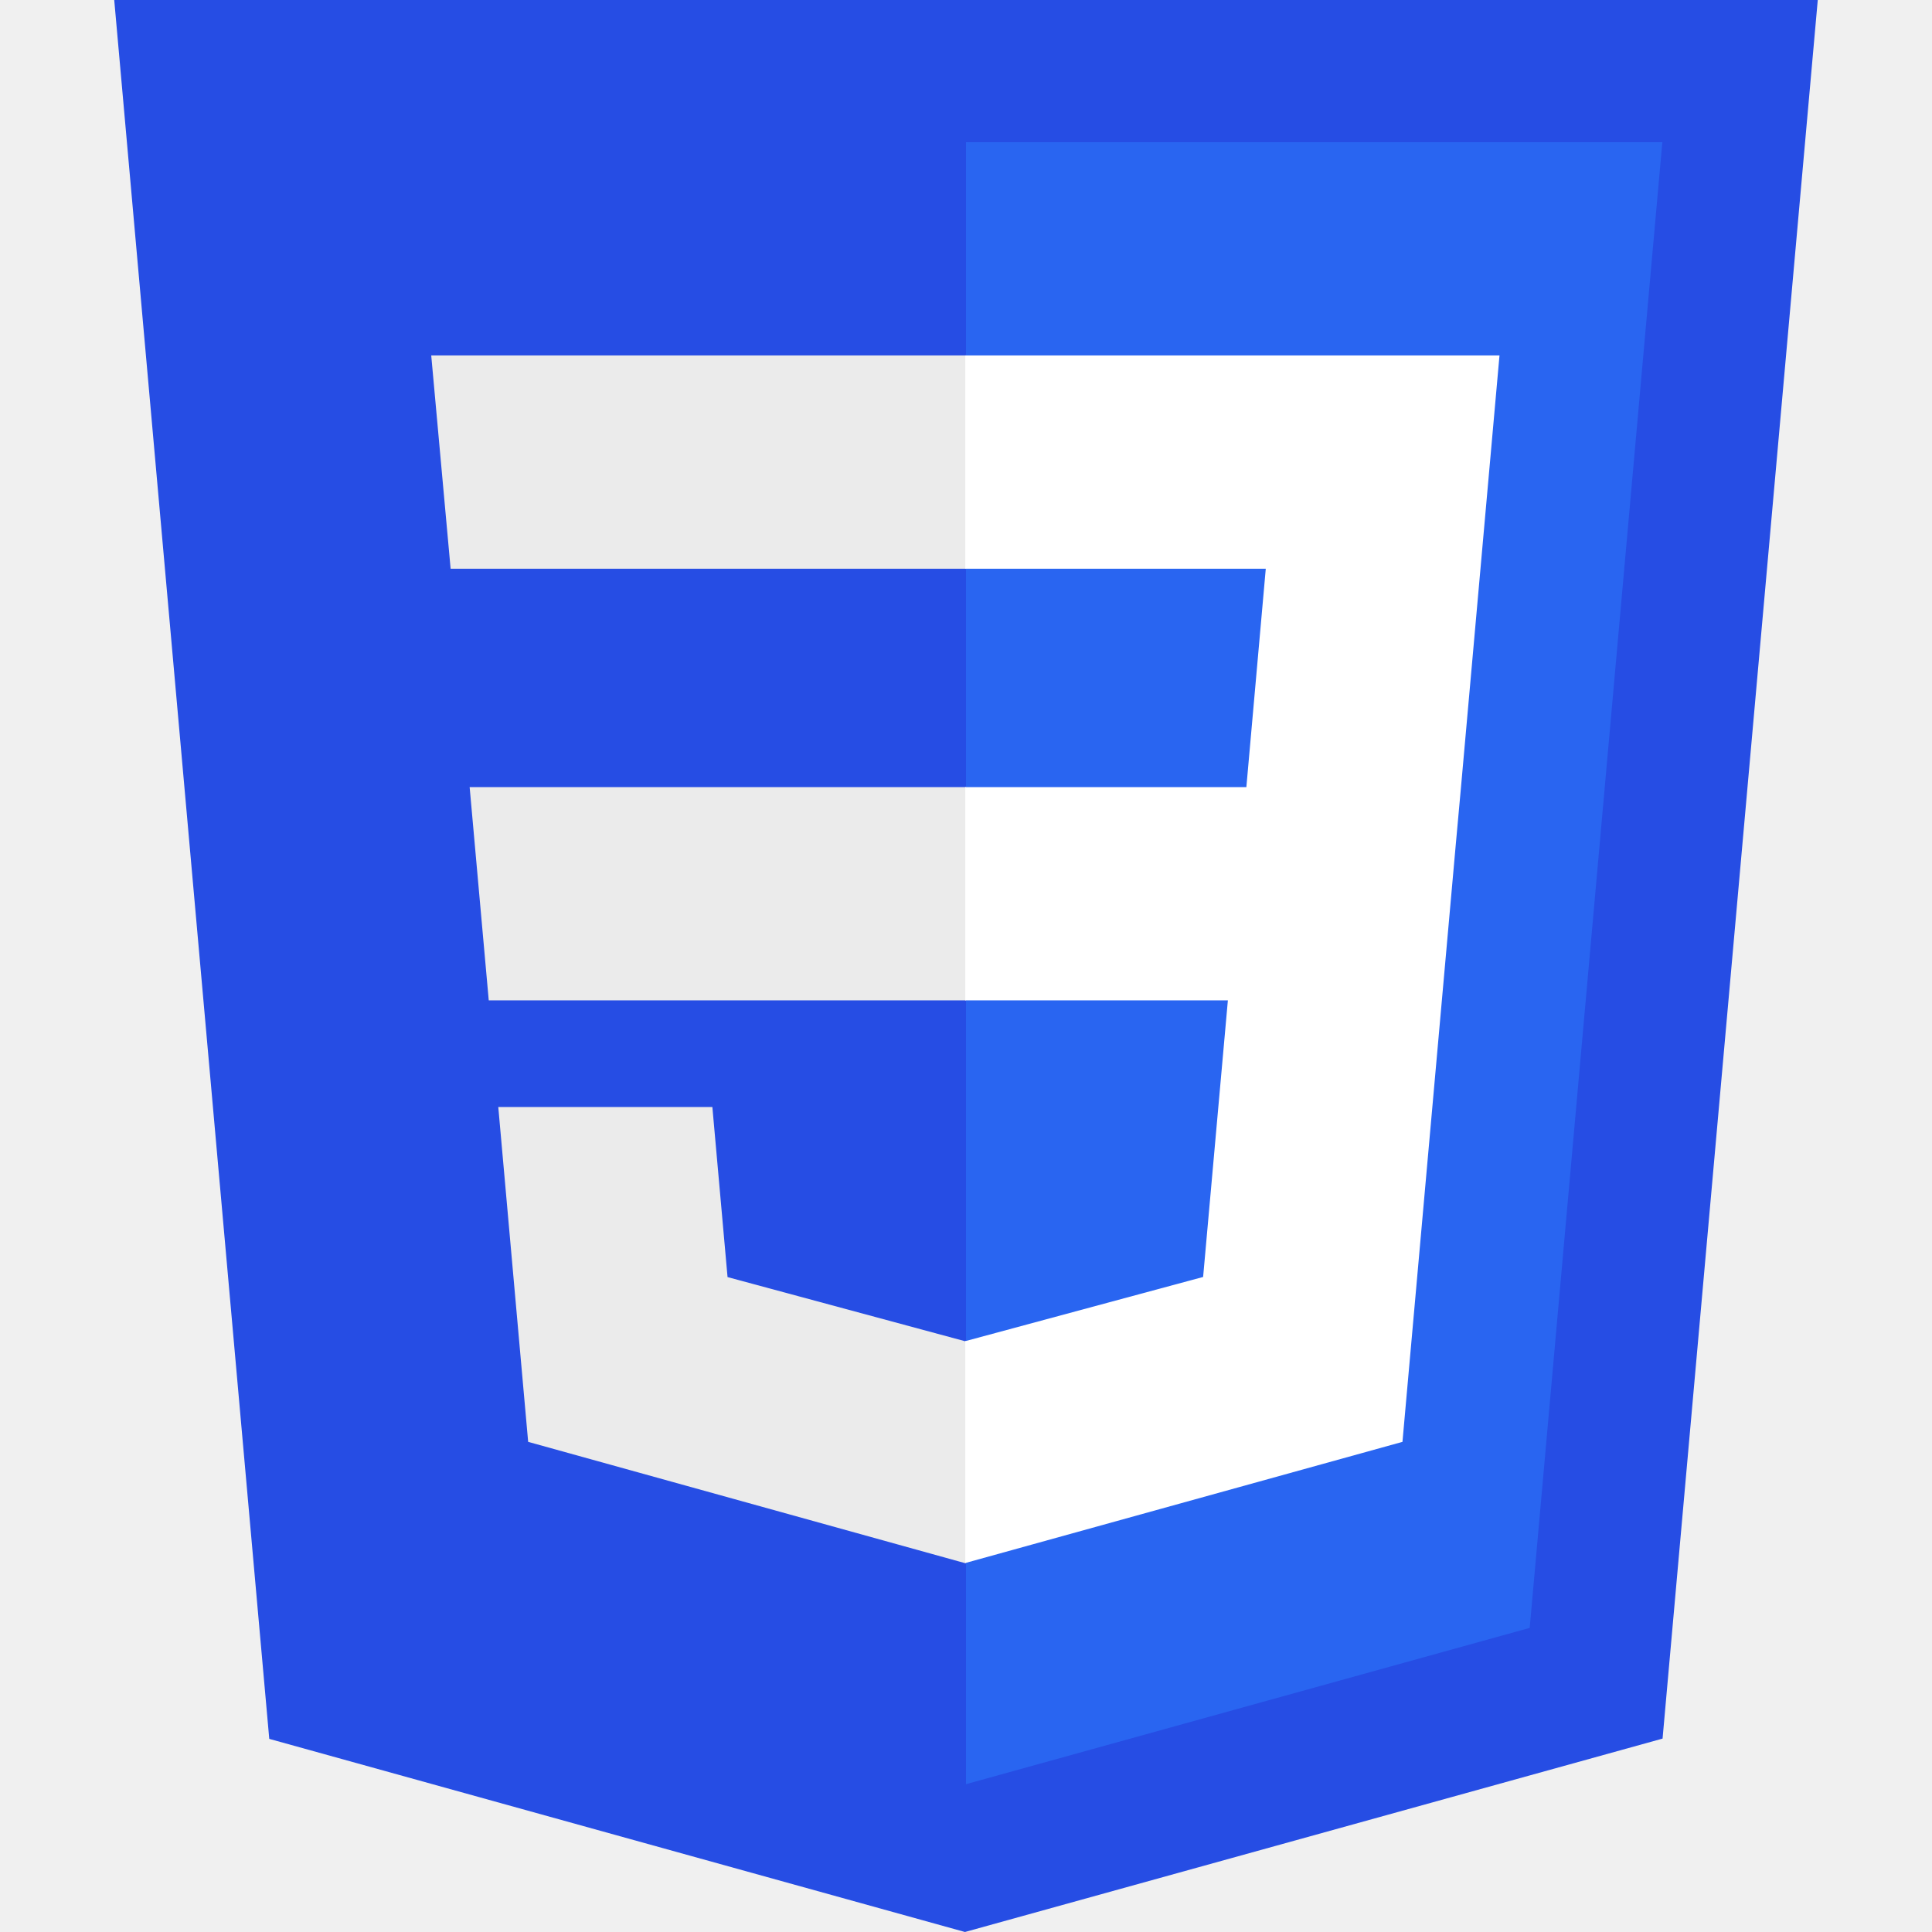
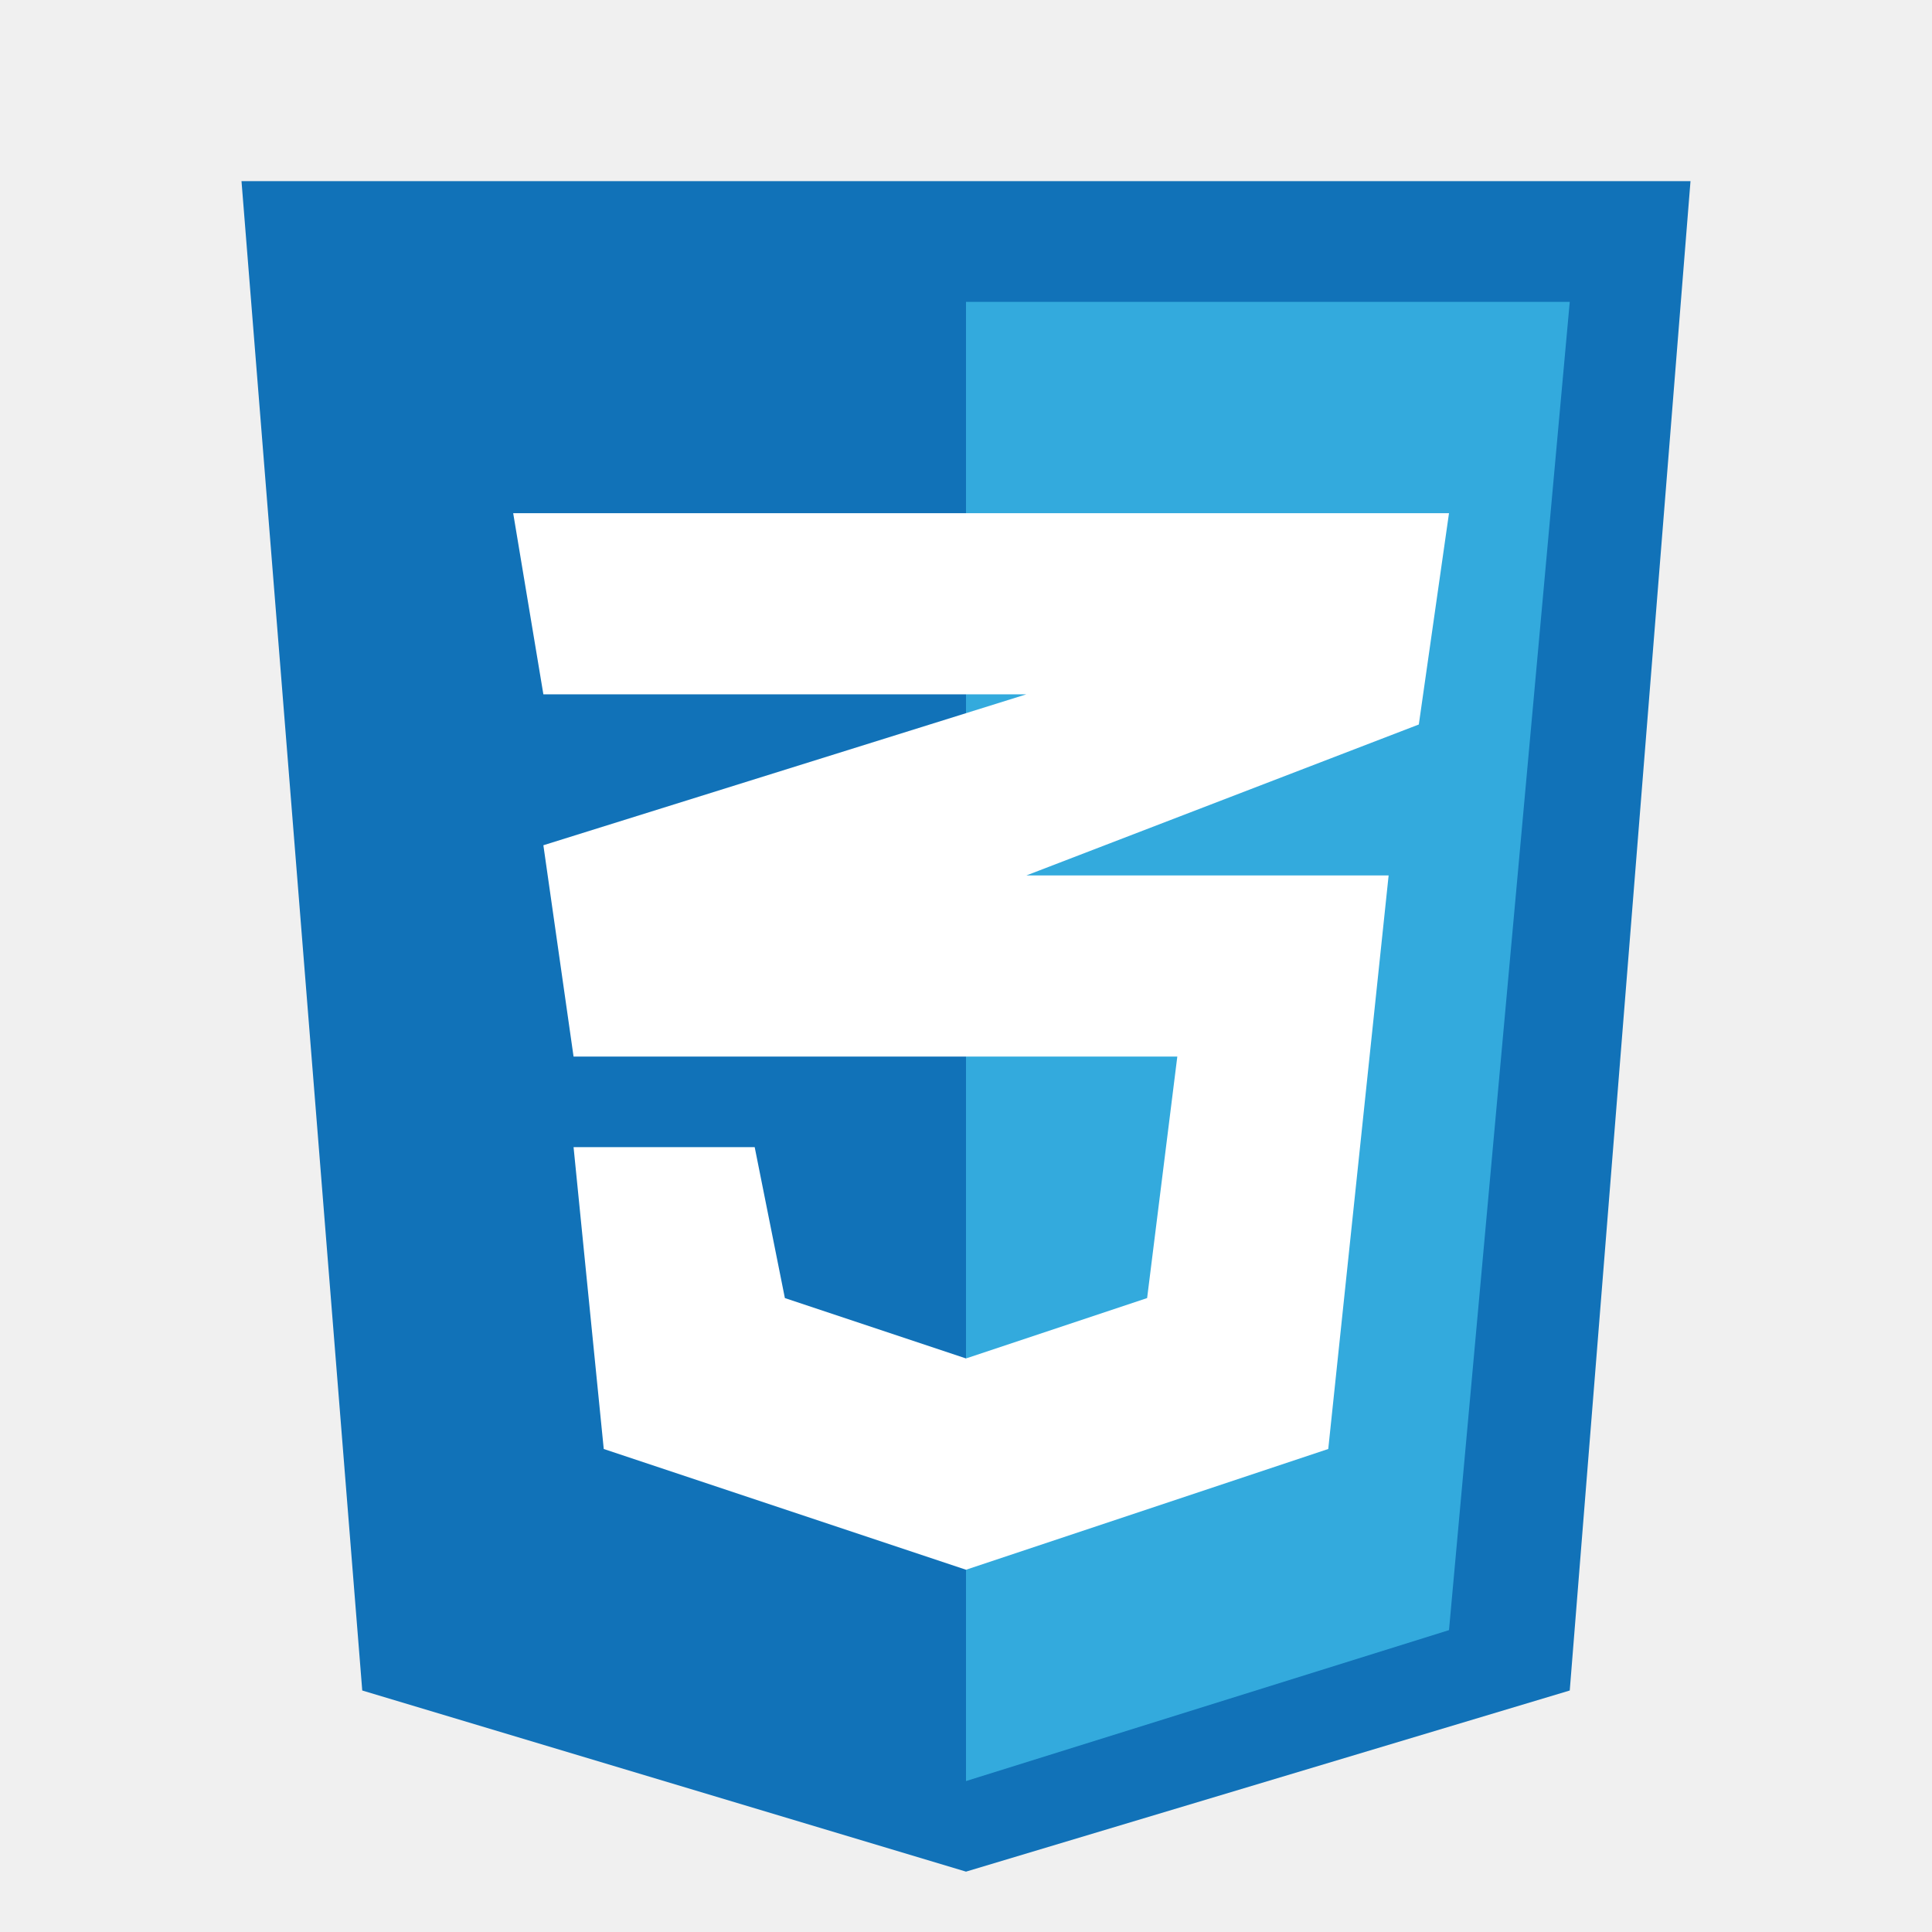
- <svg xmlns="http://www.w3.org/2000/svg" width="512" height="512" viewBox="0 0 512 512">
-   <path fill="#264de4" d="M71.357 460.819L30.272 0h451.456l-41.129 460.746L255.724 512z" />
-   <path fill="#2965f1" d="M405.388 431.408l35.148-393.73H256v435.146z" />
-   <path fill="#ebebeb" d="M124.46 208.59l5.065 56.517H256V208.59zM119.419 150.715H256V94.197H114.281zM256 355.372l-.248.066-62.944-16.996-4.023-45.076h-56.736l7.919 88.741 115.772 32.14.26-.073z" />
-   <path fill="#fff" d="M255.805 208.59v56.517H325.4l-6.56 73.299-63.035 17.013v58.8l115.864-32.112.85-9.549 13.28-148.792 1.38-15.176 10.203-114.393H255.805v56.518h79.639L330.3 208.59z" />
+ <svg xmlns="http://www.w3.org/2000/svg" viewBox="0 0 32 32" fill="none">
+   <g id="SVGRepo_bgCarrier" stroke-width="0" />
+   <g id="SVGRepo_tracerCarrier" stroke-linecap="round" stroke-linejoin="round" />
+   <g id="SVGRepo_iconCarrier">
+     <path d="M6 28L4 3H28L26 28L16 31L6 28Z" fill="#1172B8" />
+     <path d="M26 5H16V29.5L24 27L26 5Z" fill="#33AADD" />
+     <path d="M19.5 17.5H9.5L9 14L17 11.5H9L8.5 8.5H24L23.5 12L17 14.5H23L22 24L16 26L10 24L9.5 19H12.5L13 21.5L16 22.5L19 21.5L19.5 17.5Z" fill="white" />
+   </g>
</svg>
